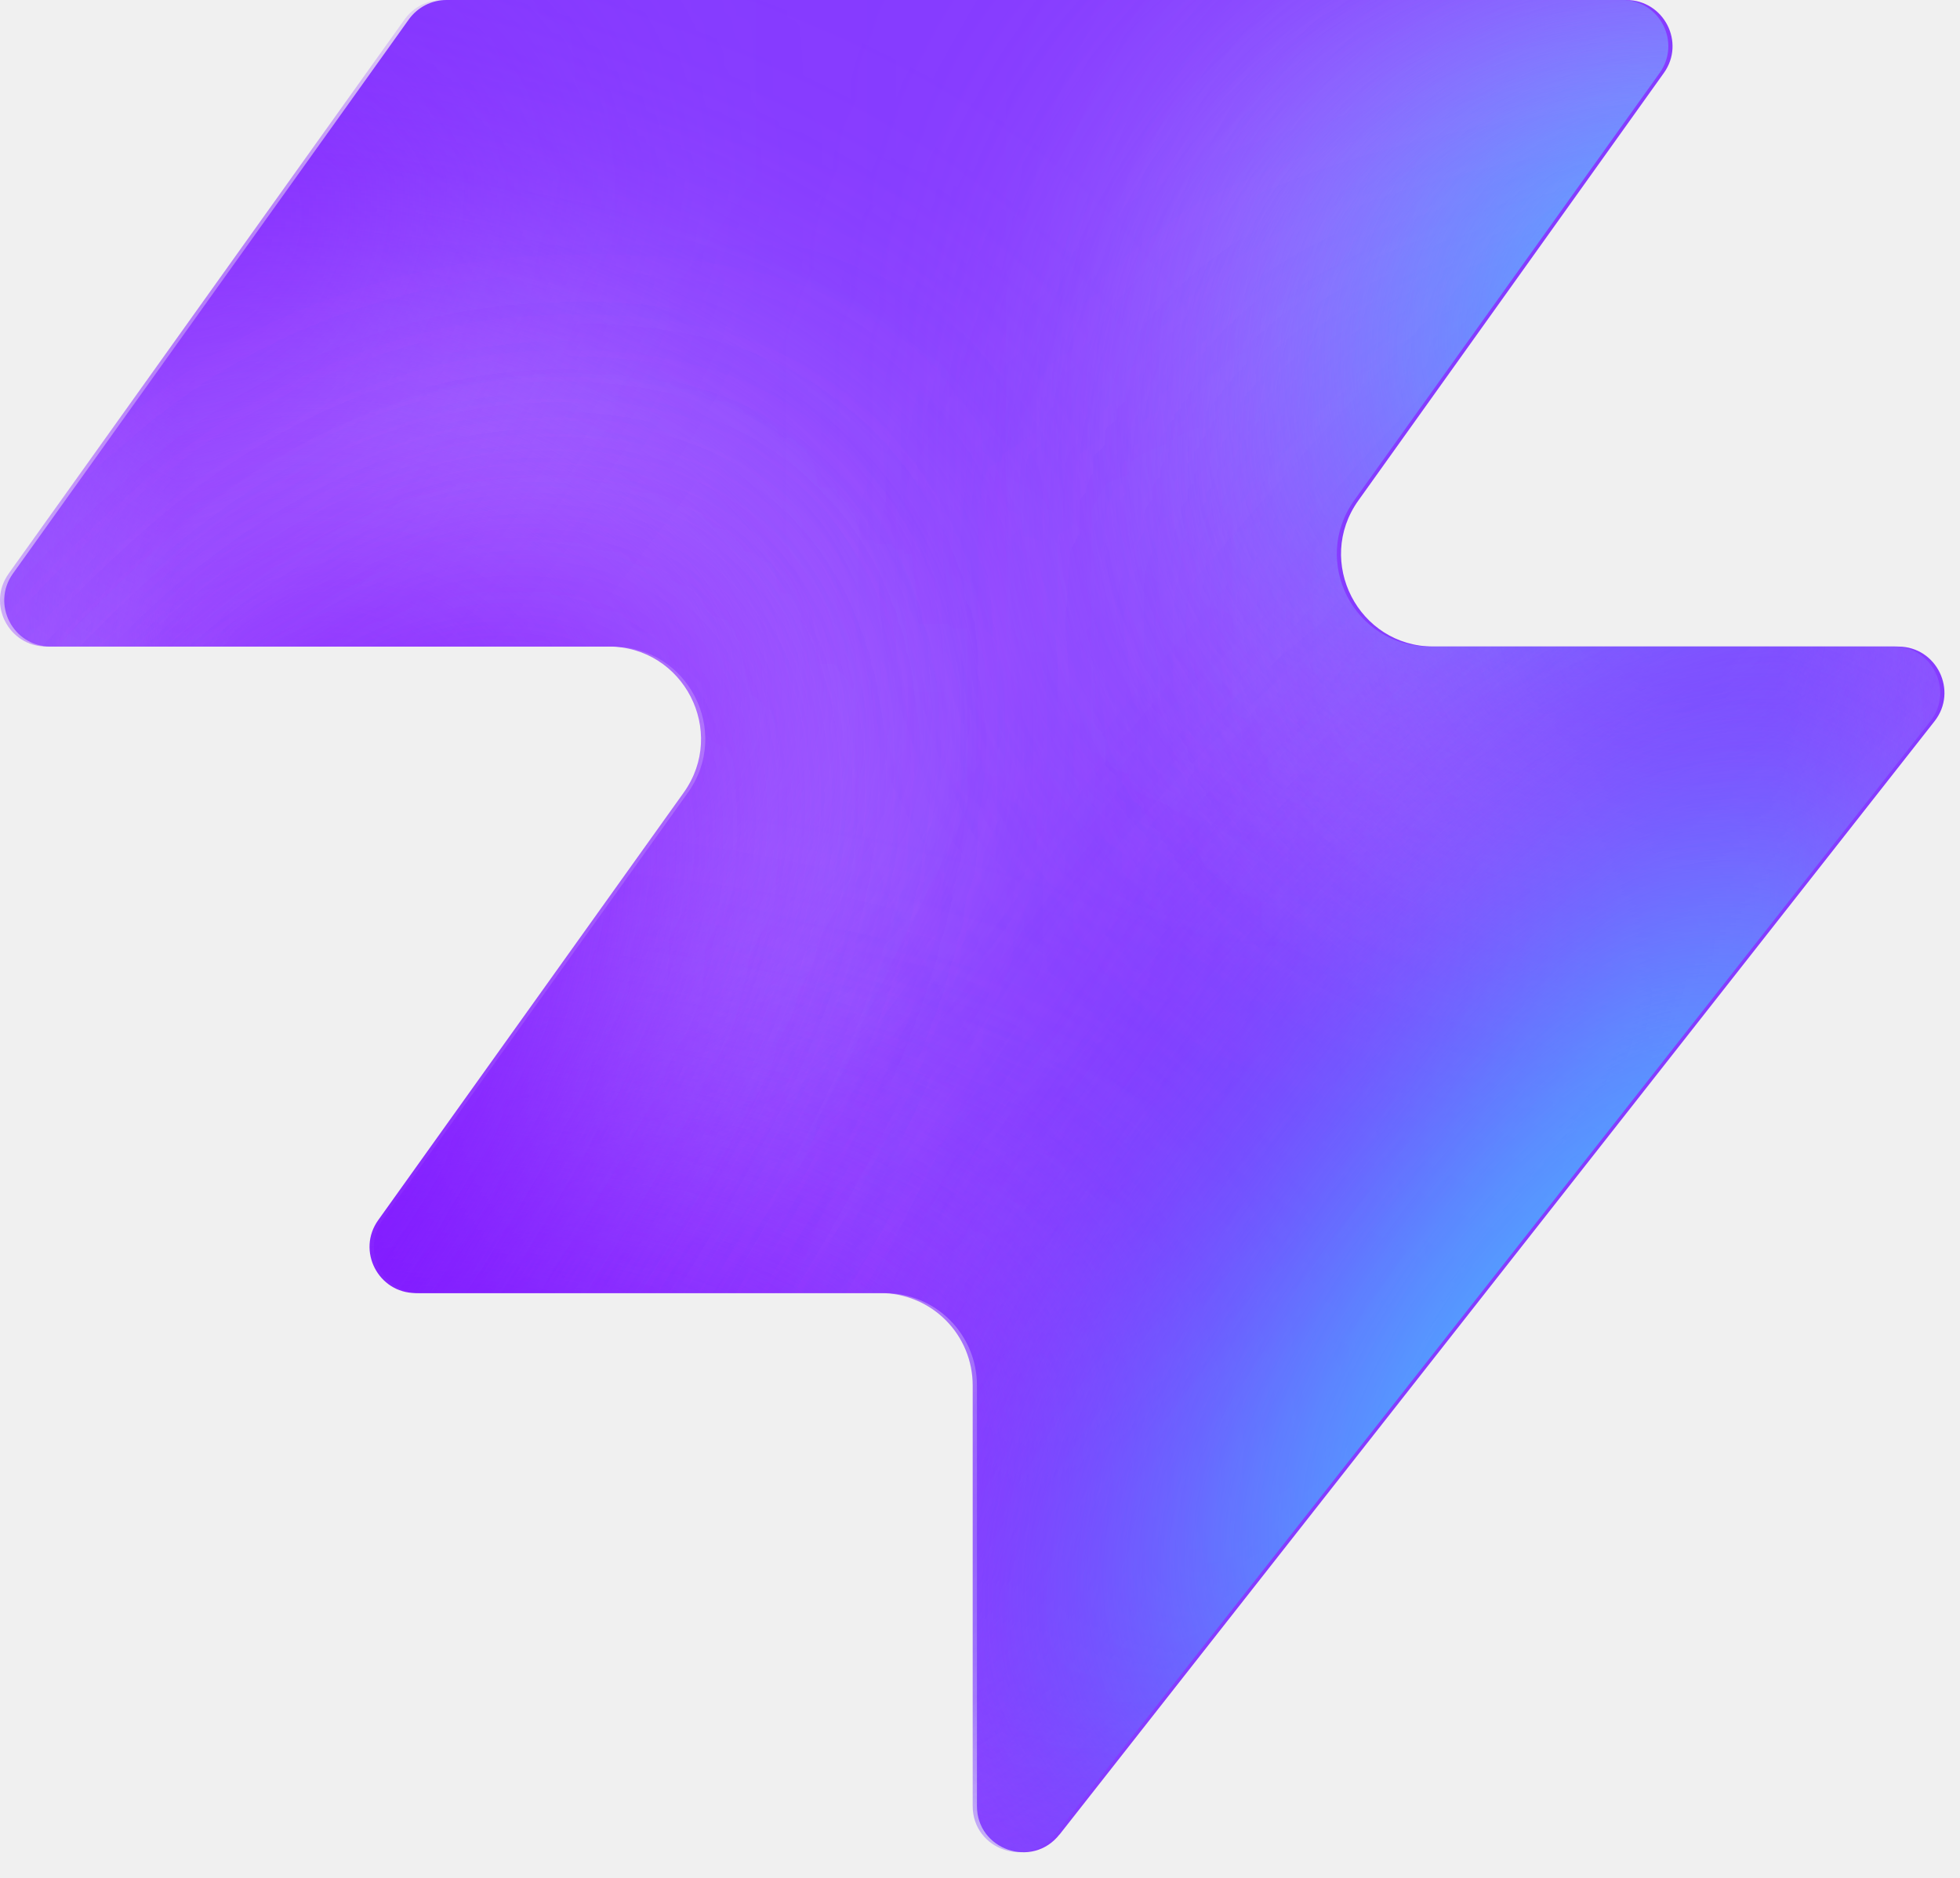
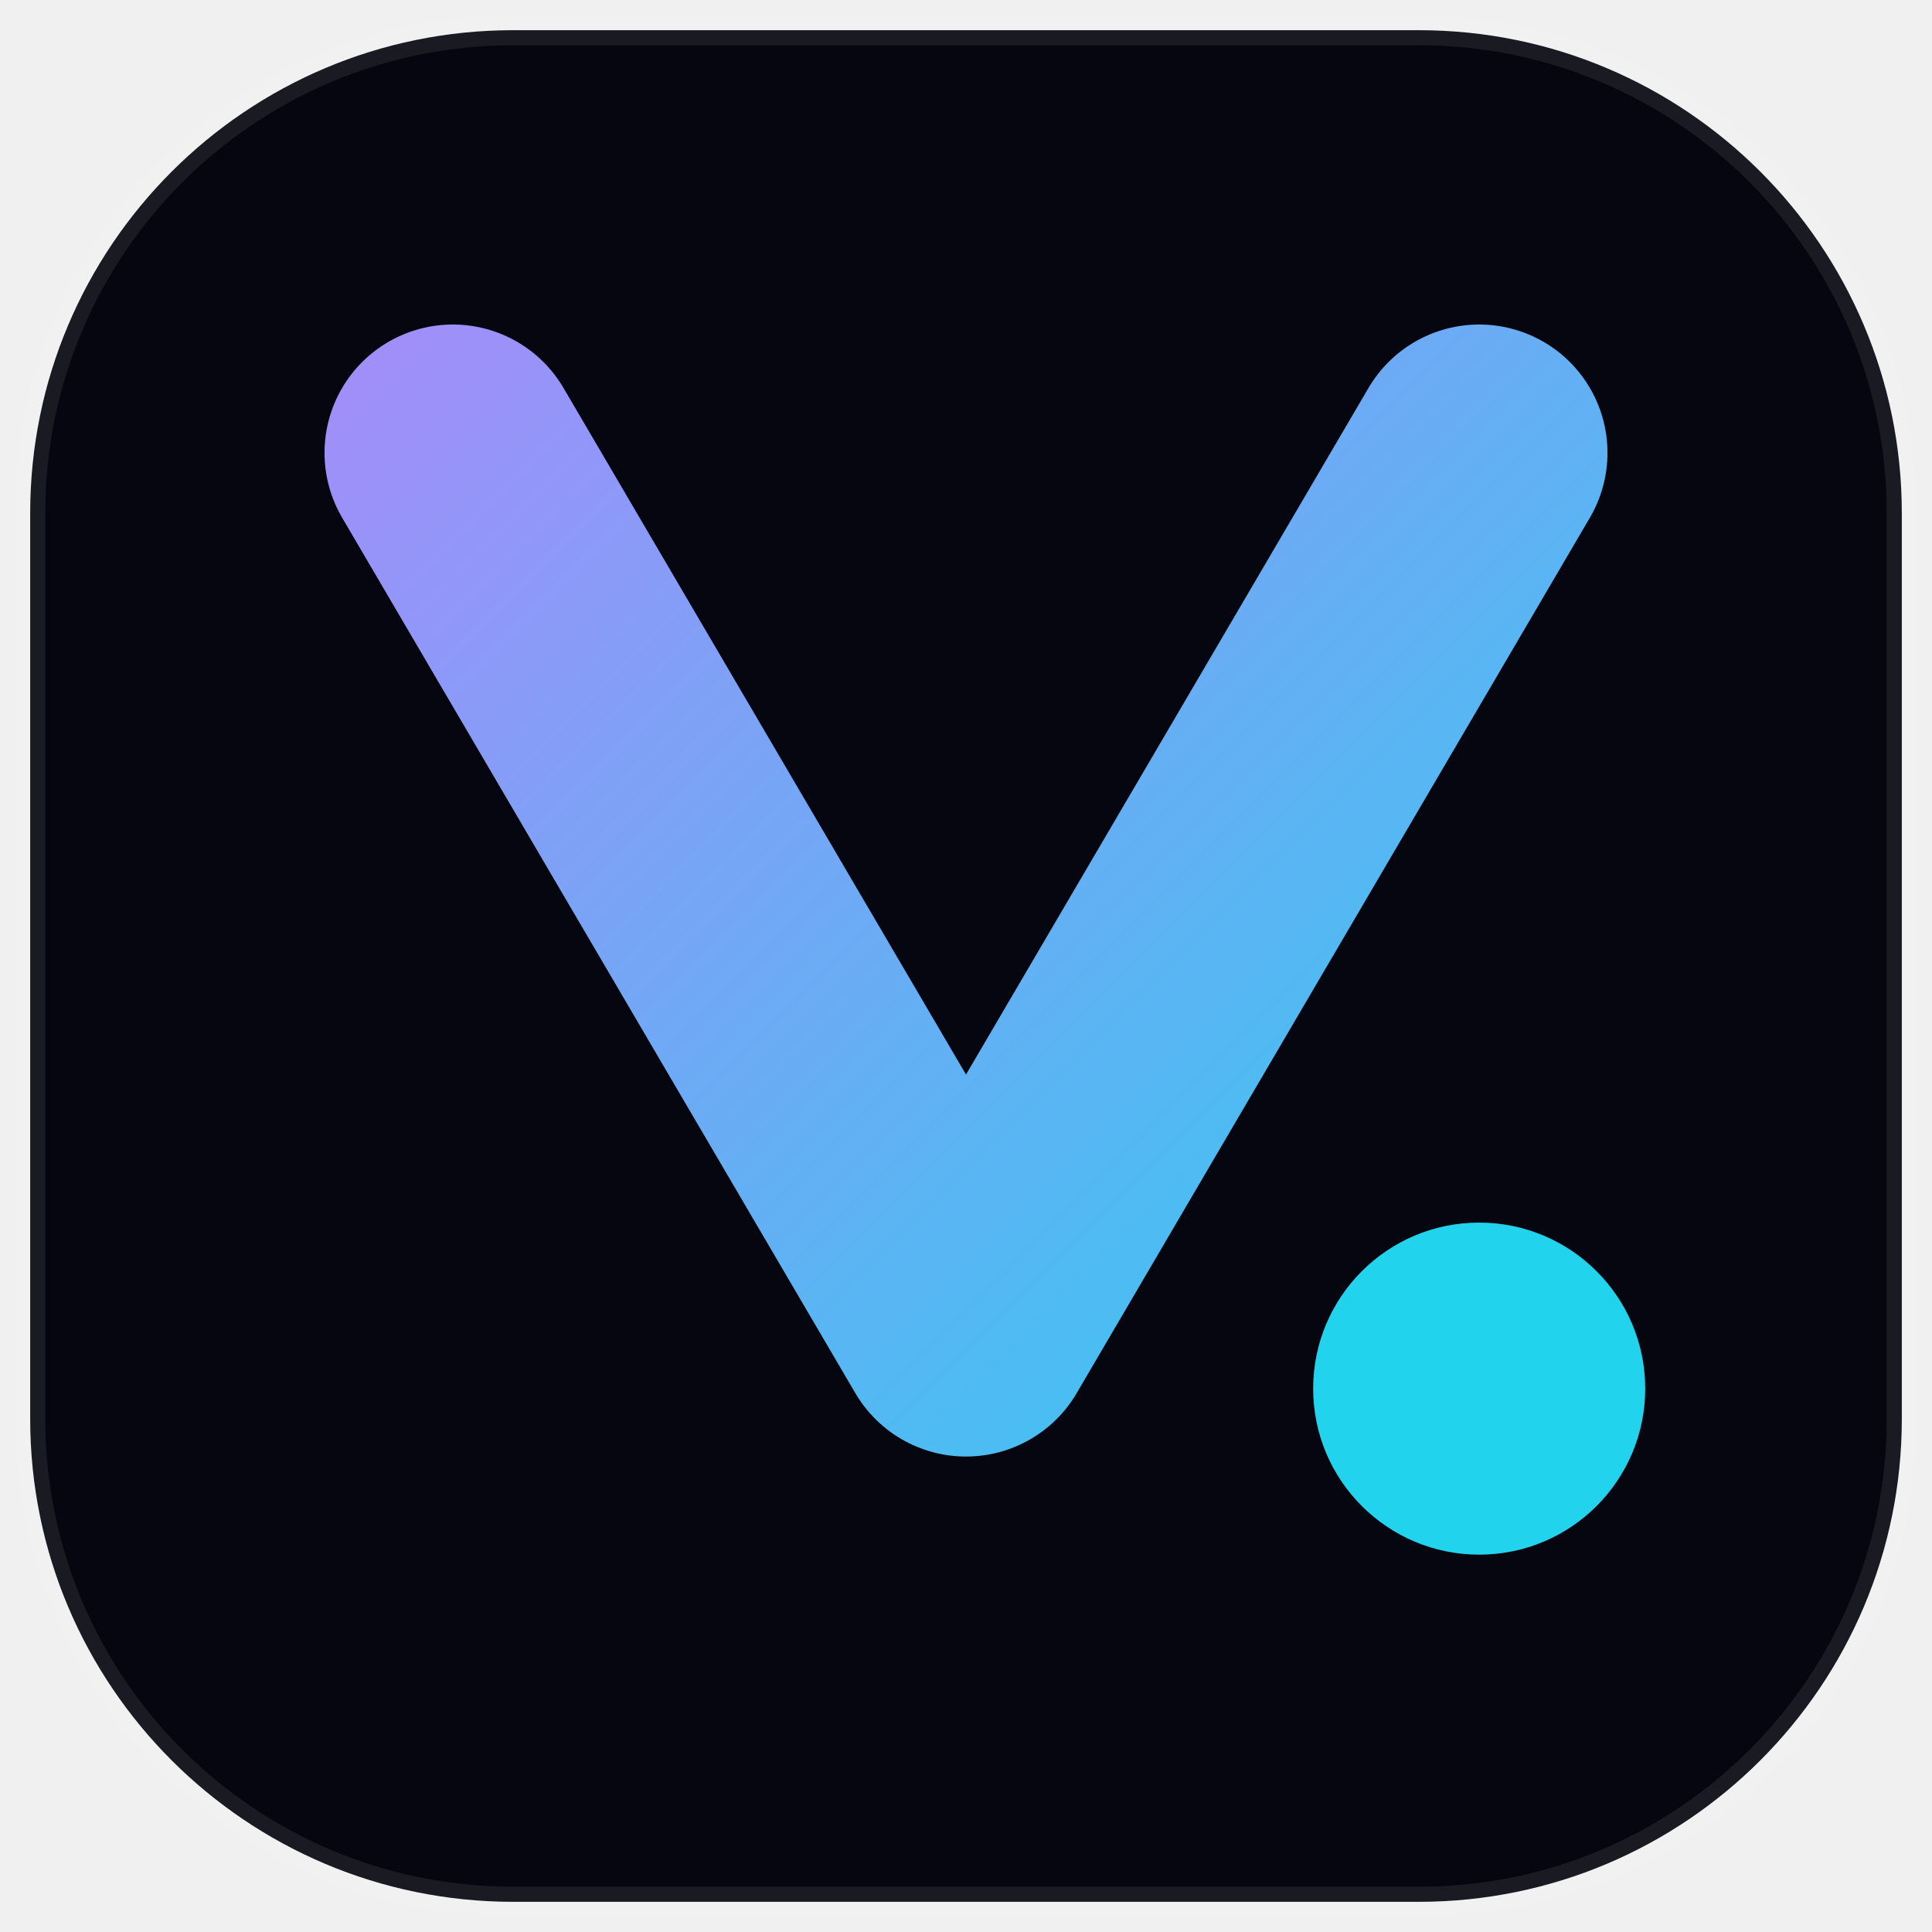
- <svg xmlns="http://www.w3.org/2000/svg" width="48" height="46" fill="none" viewBox="0 0 48 46">
-   <path fill="#863bff" d="M25.946 44.938c-.664.845-2.021.375-2.021-.698V33.937a2.26 2.26 0 0 0-2.262-2.262H10.287c-.92 0-1.456-1.04-.92-1.788l7.48-10.471c1.07-1.497 0-3.578-1.842-3.578H1.237c-.92 0-1.456-1.04-.92-1.788L10.013.474c.214-.297.556-.474.92-.474h28.894c.92 0 1.456 1.04.92 1.788l-7.48 10.471c-1.07 1.498 0 3.579 1.842 3.579h11.377c.943 0 1.473 1.088.89 1.83L25.947 44.94z" style="fill:#863bff;fill:color(display-p3 .525 .23 1);fill-opacity:1" />
-   <mask id="a" width="48" height="46" x="0" y="0" maskUnits="userSpaceOnUse" style="mask-type:alpha">
-     <path fill="#000" d="M25.842 44.938c-.664.844-2.021.375-2.021-.698V33.937a2.26 2.26 0 0 0-2.262-2.262H10.183c-.92 0-1.456-1.04-.92-1.788l7.48-10.471c1.07-1.498 0-3.579-1.842-3.579H1.133c-.92 0-1.456-1.04-.92-1.787L9.91.473c.214-.297.556-.474.92-.474h28.894c.92 0 1.456 1.04.92 1.788l-7.48 10.471c-1.07 1.498 0 3.578 1.842 3.578h11.377c.943 0 1.473 1.088.89 1.832L25.843 44.94z" style="fill:#000;fill-opacity:1" />
-   </mask>
-   <g mask="url(#a)">
-     <g filter="url(#b)">
-       <ellipse cx="5.508" cy="14.704" fill="#ede6ff" rx="5.508" ry="14.704" style="fill:#ede6ff;fill:color(display-p3 .927 .903 1);fill-opacity:1" transform="matrix(.00324 1 1 -.00324 -4.47 31.516)" />
-     </g>
-     <g filter="url(#c)">
-       <ellipse cx="10.399" cy="29.851" fill="#ede6ff" rx="10.399" ry="29.851" style="fill:#ede6ff;fill:color(display-p3 .927 .903 1);fill-opacity:1" transform="matrix(.00324 1 1 -.00324 -39.328 7.883)" />
-     </g>
-     <g filter="url(#d)">
-       <ellipse cx="5.508" cy="30.487" fill="#7e14ff" rx="5.508" ry="30.487" style="fill:#7e14ff;fill:color(display-p3 .492 .077 1);fill-opacity:1" transform="rotate(89.814 -25.913 -14.639)scale(1 -1)" />
-     </g>
-     <g filter="url(#e)">
-       <ellipse cx="5.508" cy="30.599" fill="#7e14ff" rx="5.508" ry="30.599" style="fill:#7e14ff;fill:color(display-p3 .492 .077 1);fill-opacity:1" transform="rotate(89.814 -32.644 -3.334)scale(1 -1)" />
-     </g>
-     <g filter="url(#f)">
-       <ellipse cx="5.508" cy="30.599" fill="#7e14ff" rx="5.508" ry="30.599" style="fill:#7e14ff;fill:color(display-p3 .492 .077 1);fill-opacity:1" transform="matrix(.00324 1 1 -.00324 -34.34 30.47)" />
-     </g>
-     <g filter="url(#g)">
-       <ellipse cx="14.072" cy="22.078" fill="#ede6ff" rx="14.072" ry="22.078" style="fill:#ede6ff;fill:color(display-p3 .927 .903 1);fill-opacity:1" transform="rotate(93.35 24.506 48.493)scale(-1 1)" />
-     </g>
-     <g filter="url(#h)">
-       <ellipse cx="3.47" cy="21.501" fill="#7e14ff" rx="3.47" ry="21.501" style="fill:#7e14ff;fill:color(display-p3 .492 .077 1);fill-opacity:1" transform="rotate(89.009 28.708 47.59)scale(-1 1)" />
-     </g>
-     <g filter="url(#i)">
-       <ellipse cx="3.47" cy="21.501" fill="#7e14ff" rx="3.47" ry="21.501" style="fill:#7e14ff;fill:color(display-p3 .492 .077 1);fill-opacity:1" transform="rotate(89.009 28.708 47.59)scale(-1 1)" />
-     </g>
-     <g filter="url(#j)">
-       <ellipse cx=".387" cy="8.972" fill="#7e14ff" rx="4.407" ry="29.108" style="fill:#7e14ff;fill:color(display-p3 .492 .077 1);fill-opacity:1" transform="rotate(39.51 .387 8.972)" />
-     </g>
-     <g filter="url(#k)">
-       <ellipse cx="47.523" cy="-6.092" fill="#7e14ff" rx="4.407" ry="29.108" style="fill:#7e14ff;fill:color(display-p3 .492 .077 1);fill-opacity:1" transform="rotate(37.892 47.523 -6.092)" />
-     </g>
-     <g filter="url(#l)">
-       <ellipse cx="41.412" cy="6.333" fill="#47bfff" rx="5.971" ry="9.665" style="fill:#47bfff;fill:color(display-p3 .28 .748 1);fill-opacity:1" transform="rotate(37.892 41.412 6.333)" />
-     </g>
-     <g filter="url(#m)">
-       <ellipse cx="-1.879" cy="38.332" fill="#7e14ff" rx="4.407" ry="29.108" style="fill:#7e14ff;fill:color(display-p3 .492 .077 1);fill-opacity:1" transform="rotate(37.892 -1.88 38.332)" />
-     </g>
-     <g filter="url(#n)">
-       <ellipse cx="-1.879" cy="38.332" fill="#7e14ff" rx="4.407" ry="29.108" style="fill:#7e14ff;fill:color(display-p3 .492 .077 1);fill-opacity:1" transform="rotate(37.892 -1.88 38.332)" />
-     </g>
-     <g filter="url(#o)">
-       <ellipse cx="35.651" cy="29.907" fill="#7e14ff" rx="4.407" ry="29.108" style="fill:#7e14ff;fill:color(display-p3 .492 .077 1);fill-opacity:1" transform="rotate(37.892 35.651 29.907)" />
-     </g>
-     <g filter="url(#p)">
-       <ellipse cx="38.418" cy="32.4" fill="#47bfff" rx="5.971" ry="15.297" style="fill:#47bfff;fill:color(display-p3 .28 .748 1);fill-opacity:1" transform="rotate(37.892 38.418 32.4)" />
-     </g>
-   </g>
+ <svg xmlns="http://www.w3.org/2000/svg" width="64" height="64" viewBox="0 0 64 64">
  <defs>
-     <filter id="b" width="60.045" height="41.654" x="-19.77" y="16.149" color-interpolation-filters="sRGB" filterUnits="userSpaceOnUse">
-       <feFlood flood-opacity="0" result="BackgroundImageFix" />
-       <feBlend in="SourceGraphic" in2="BackgroundImageFix" result="shape" />
-       <feGaussianBlur result="effect1_foregroundBlur_2002_17158" stdDeviation="7.659" />
-     </filter>
-     <filter id="c" width="90.34" height="51.437" x="-54.613" y="-7.533" color-interpolation-filters="sRGB" filterUnits="userSpaceOnUse">
-       <feFlood flood-opacity="0" result="BackgroundImageFix" />
-       <feBlend in="SourceGraphic" in2="BackgroundImageFix" result="shape" />
-       <feGaussianBlur result="effect1_foregroundBlur_2002_17158" stdDeviation="7.659" />
-     </filter>
-     <filter id="d" width="79.355" height="29.4" x="-49.64" y="2.03" color-interpolation-filters="sRGB" filterUnits="userSpaceOnUse">
-       <feFlood flood-opacity="0" result="BackgroundImageFix" />
-       <feBlend in="SourceGraphic" in2="BackgroundImageFix" result="shape" />
-       <feGaussianBlur result="effect1_foregroundBlur_2002_17158" stdDeviation="4.596" />
-     </filter>
-     <filter id="e" width="79.579" height="29.4" x="-45.045" y="20.029" color-interpolation-filters="sRGB" filterUnits="userSpaceOnUse">
-       <feFlood flood-opacity="0" result="BackgroundImageFix" />
-       <feBlend in="SourceGraphic" in2="BackgroundImageFix" result="shape" />
-       <feGaussianBlur result="effect1_foregroundBlur_2002_17158" stdDeviation="4.596" />
-     </filter>
-     <filter id="f" width="79.579" height="29.4" x="-43.513" y="21.178" color-interpolation-filters="sRGB" filterUnits="userSpaceOnUse">
-       <feFlood flood-opacity="0" result="BackgroundImageFix" />
-       <feBlend in="SourceGraphic" in2="BackgroundImageFix" result="shape" />
-       <feGaussianBlur result="effect1_foregroundBlur_2002_17158" stdDeviation="4.596" />
-     </filter>
-     <filter id="g" width="74.749" height="58.852" x="15.756" y="-17.901" color-interpolation-filters="sRGB" filterUnits="userSpaceOnUse">
-       <feFlood flood-opacity="0" result="BackgroundImageFix" />
-       <feBlend in="SourceGraphic" in2="BackgroundImageFix" result="shape" />
-       <feGaussianBlur result="effect1_foregroundBlur_2002_17158" stdDeviation="7.659" />
-     </filter>
-     <filter id="h" width="61.377" height="25.362" x="23.548" y="2.284" color-interpolation-filters="sRGB" filterUnits="userSpaceOnUse">
-       <feFlood flood-opacity="0" result="BackgroundImageFix" />
-       <feBlend in="SourceGraphic" in2="BackgroundImageFix" result="shape" />
-       <feGaussianBlur result="effect1_foregroundBlur_2002_17158" stdDeviation="4.596" />
-     </filter>
-     <filter id="i" width="61.377" height="25.362" x="23.548" y="2.284" color-interpolation-filters="sRGB" filterUnits="userSpaceOnUse">
-       <feFlood flood-opacity="0" result="BackgroundImageFix" />
-       <feBlend in="SourceGraphic" in2="BackgroundImageFix" result="shape" />
-       <feGaussianBlur result="effect1_foregroundBlur_2002_17158" stdDeviation="4.596" />
-     </filter>
-     <filter id="j" width="56.045" height="63.649" x="-27.636" y="-22.853" color-interpolation-filters="sRGB" filterUnits="userSpaceOnUse">
-       <feFlood flood-opacity="0" result="BackgroundImageFix" />
-       <feBlend in="SourceGraphic" in2="BackgroundImageFix" result="shape" />
-       <feGaussianBlur result="effect1_foregroundBlur_2002_17158" stdDeviation="4.596" />
-     </filter>
-     <filter id="k" width="54.814" height="64.646" x="20.116" y="-38.415" color-interpolation-filters="sRGB" filterUnits="userSpaceOnUse">
-       <feFlood flood-opacity="0" result="BackgroundImageFix" />
-       <feBlend in="SourceGraphic" in2="BackgroundImageFix" result="shape" />
-       <feGaussianBlur result="effect1_foregroundBlur_2002_17158" stdDeviation="4.596" />
-     </filter>
-     <filter id="l" width="33.541" height="35.313" x="24.641" y="-11.323" color-interpolation-filters="sRGB" filterUnits="userSpaceOnUse">
-       <feFlood flood-opacity="0" result="BackgroundImageFix" />
-       <feBlend in="SourceGraphic" in2="BackgroundImageFix" result="shape" />
-       <feGaussianBlur result="effect1_foregroundBlur_2002_17158" stdDeviation="4.596" />
-     </filter>
-     <filter id="m" width="54.814" height="64.646" x="-29.286" y="6.009" color-interpolation-filters="sRGB" filterUnits="userSpaceOnUse">
-       <feFlood flood-opacity="0" result="BackgroundImageFix" />
-       <feBlend in="SourceGraphic" in2="BackgroundImageFix" result="shape" />
-       <feGaussianBlur result="effect1_foregroundBlur_2002_17158" stdDeviation="4.596" />
-     </filter>
-     <filter id="n" width="54.814" height="64.646" x="-29.286" y="6.009" color-interpolation-filters="sRGB" filterUnits="userSpaceOnUse">
-       <feFlood flood-opacity="0" result="BackgroundImageFix" />
-       <feBlend in="SourceGraphic" in2="BackgroundImageFix" result="shape" />
-       <feGaussianBlur result="effect1_foregroundBlur_2002_17158" stdDeviation="4.596" />
-     </filter>
-     <filter id="o" width="54.814" height="64.646" x="8.244" y="-2.416" color-interpolation-filters="sRGB" filterUnits="userSpaceOnUse">
-       <feFlood flood-opacity="0" result="BackgroundImageFix" />
-       <feBlend in="SourceGraphic" in2="BackgroundImageFix" result="shape" />
-       <feGaussianBlur result="effect1_foregroundBlur_2002_17158" stdDeviation="4.596" />
-     </filter>
-     <filter id="p" width="39.409" height="43.623" x="18.713" y="10.588" color-interpolation-filters="sRGB" filterUnits="userSpaceOnUse">
-       <feFlood flood-opacity="0" result="BackgroundImageFix" />
-       <feBlend in="SourceGraphic" in2="BackgroundImageFix" result="shape" />
-       <feGaussianBlur result="effect1_foregroundBlur_2002_17158" stdDeviation="4.596" />
-     </filter>
+     <linearGradient id="vp-stroke" x1="10" y1="10" x2="54" y2="54" gradientUnits="userSpaceOnUse">
+       <stop offset="0" stop-color="#a78bfa" />
+       <stop offset="1" stop-color="#22d3ee" />
+     </linearGradient>
  </defs>
+   <rect x="1" y="1" width="62" height="62" rx="16" fill="#05060f" />
+   <rect x="1" y="1" width="62" height="62" rx="16" fill="none" stroke="#ffffff" stroke-opacity="0.08" />
+   <path d="M15 15 L32 44 L49 15" fill="none" stroke="url(#vp-stroke)" stroke-width="8.5" stroke-linecap="round" stroke-linejoin="round" />
+   <circle cx="49" cy="46" r="5.5" fill="#22d3ee" />
</svg>
